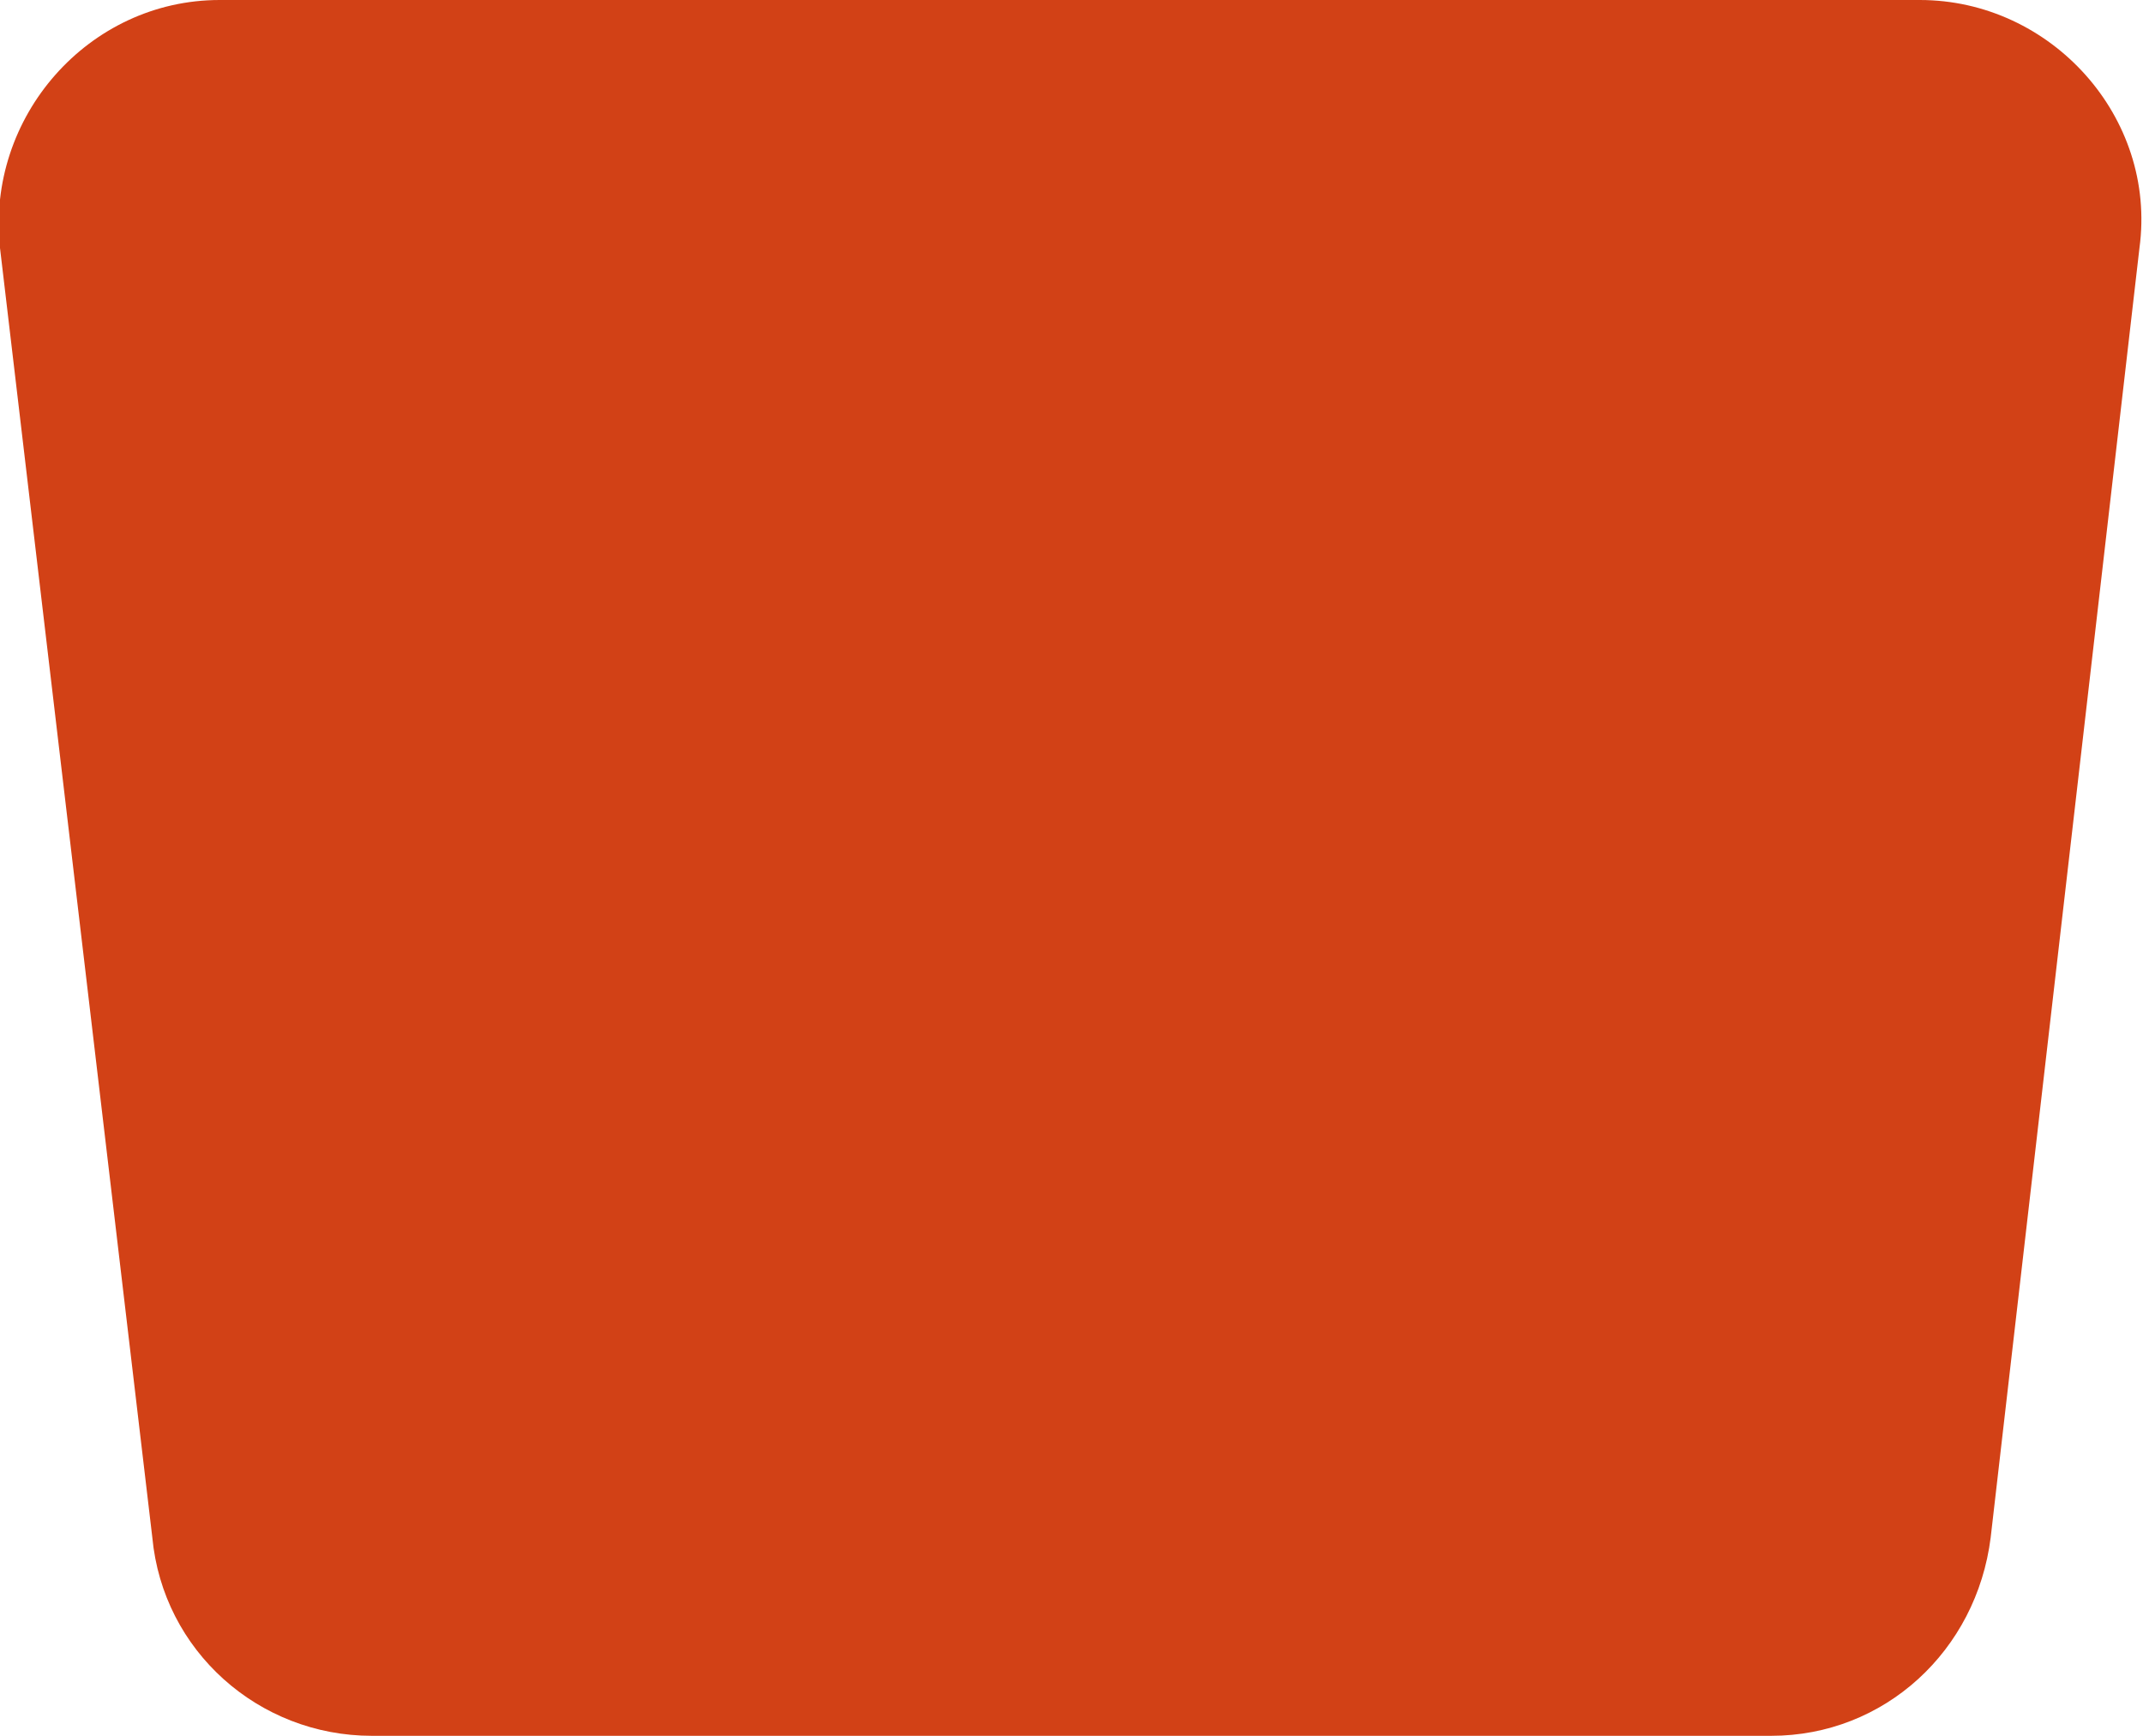
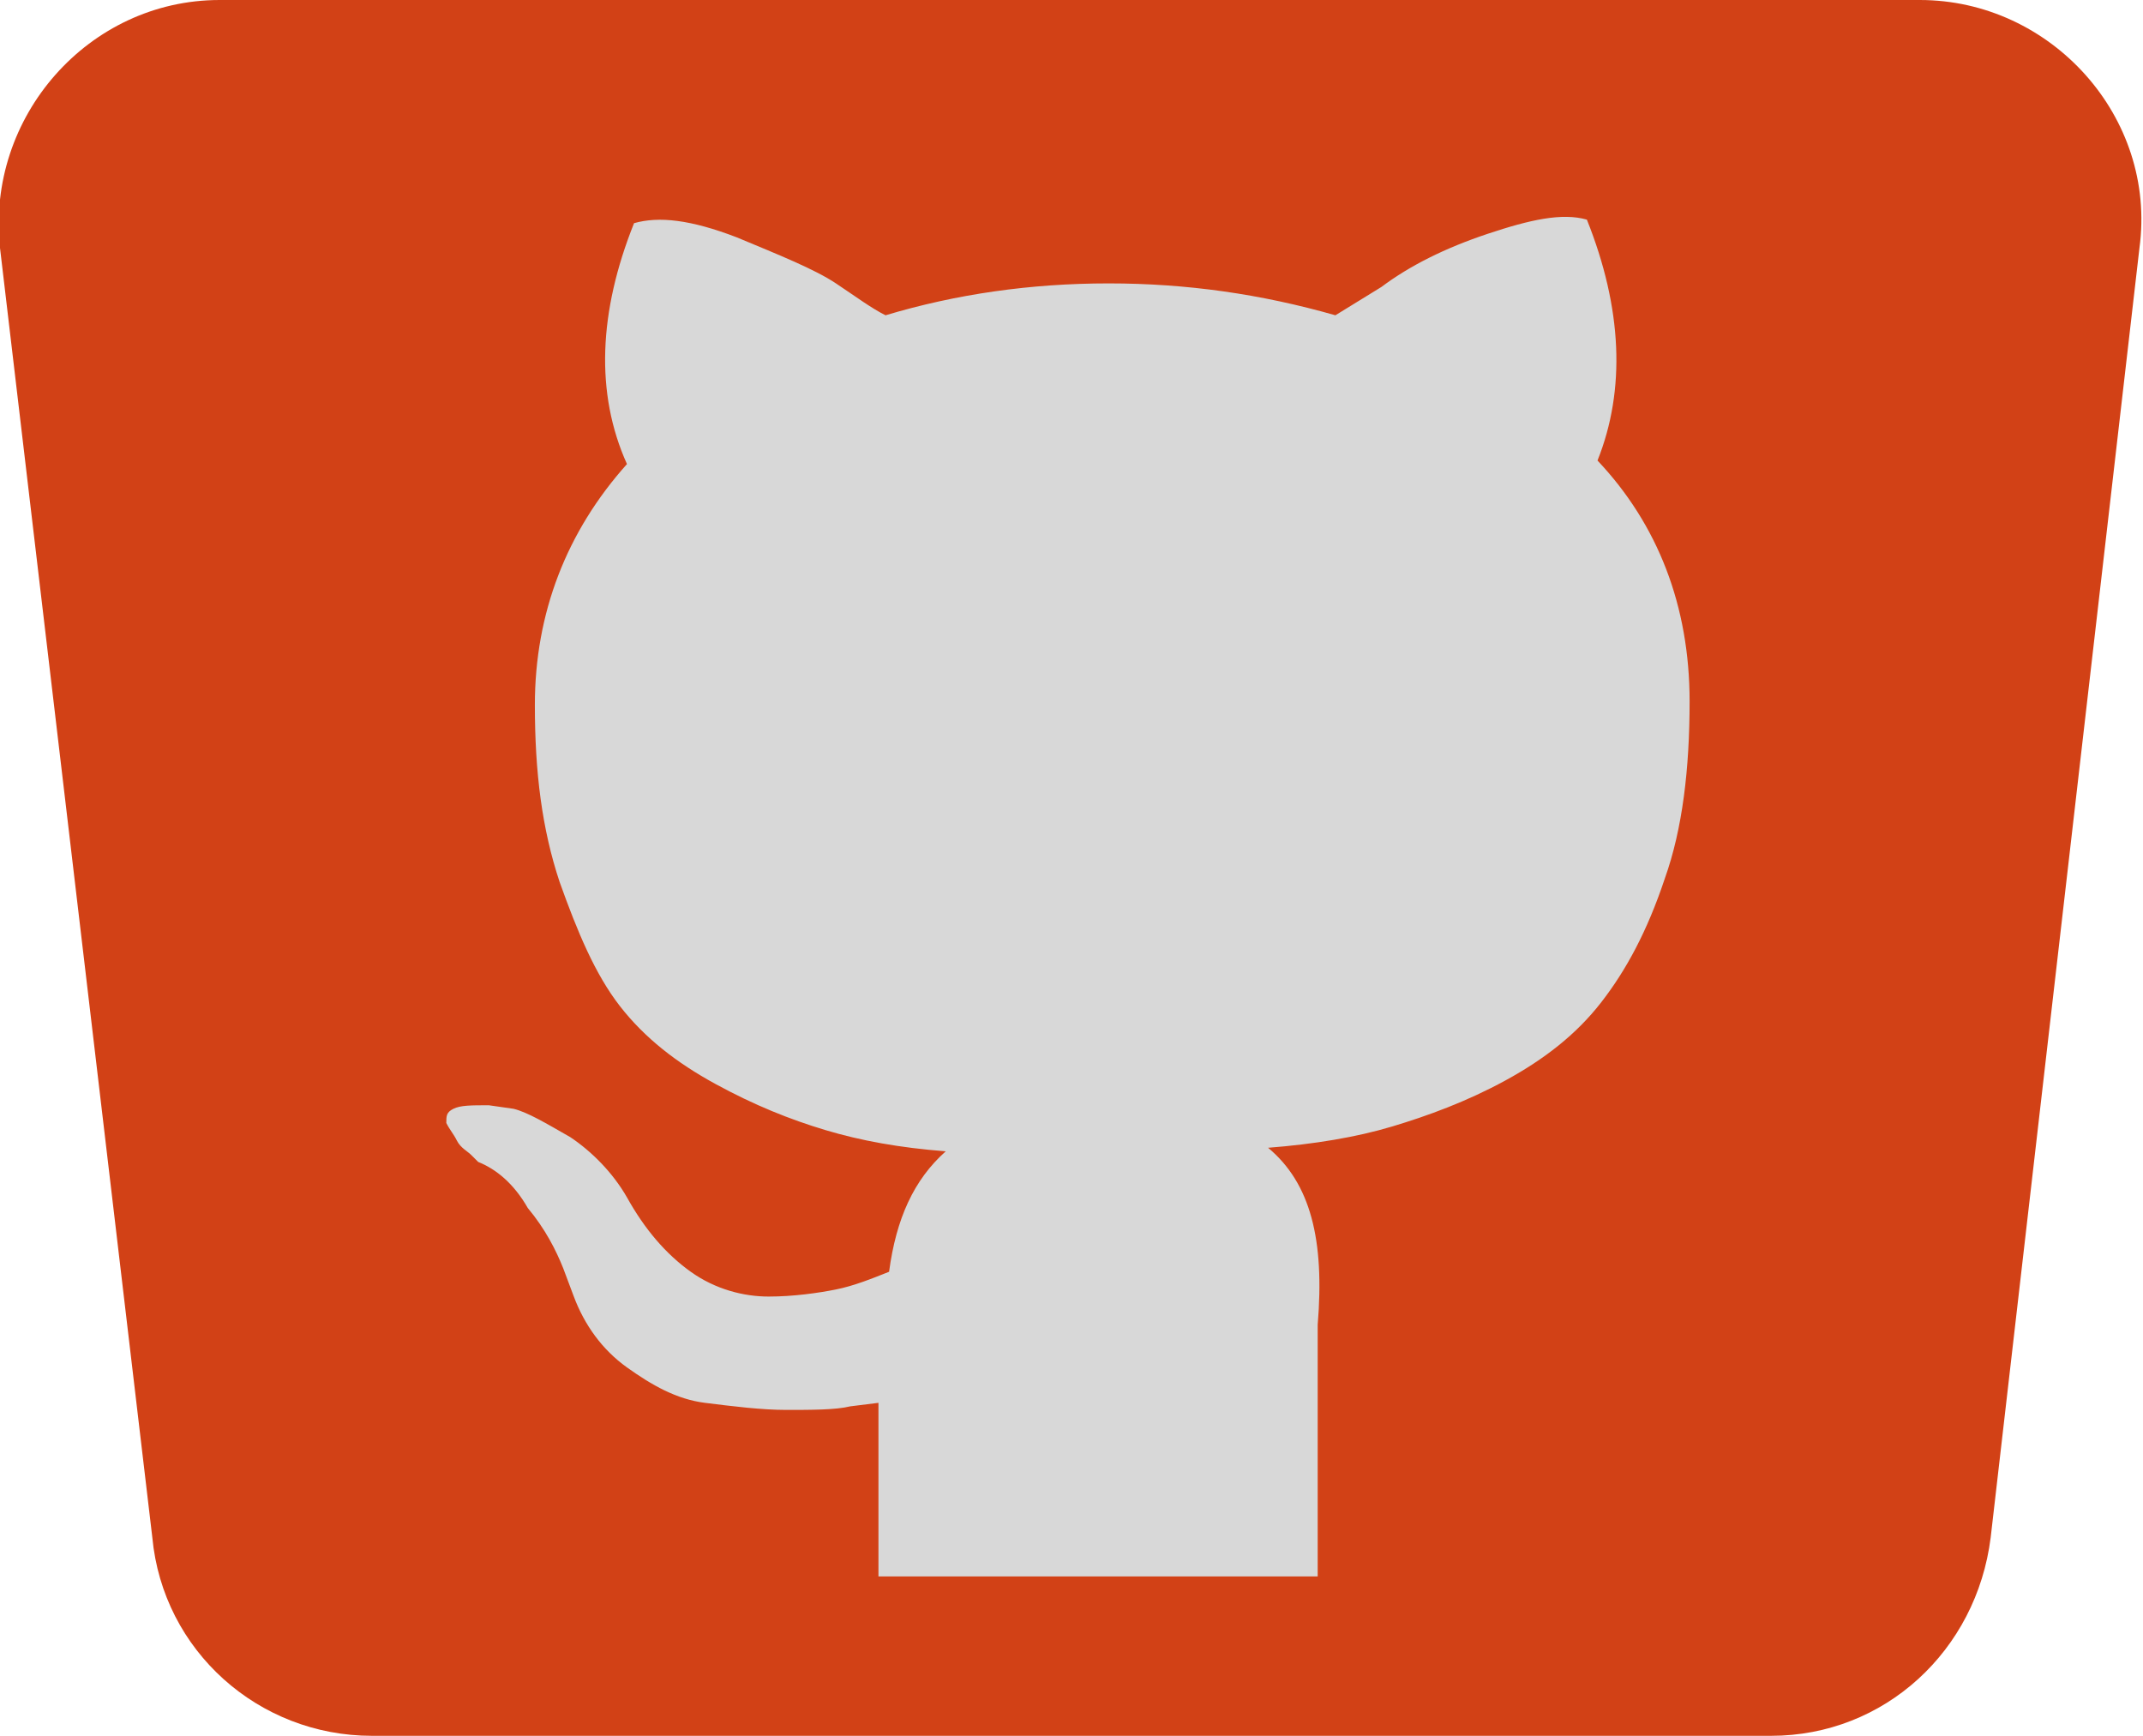
<svg xmlns="http://www.w3.org/2000/svg" xmlns:xlink="http://www.w3.org/1999/xlink" version="1.1" id="Calque_1" x="0px" y="0px" viewBox="0 0 60.5 49" style="enable-background:new 0 0 60.5 49;" xml:space="preserve">
  <style type="text/css">
	.st0{fill:none;}
	.st1{fill:#0B0F1D;}
	.st2{fill:#D24116;}
- 	.st3{fill:url(#XMLID_31_);}
+ 	.st3{fill:#D8D8D8;}
</style>
  <pattern x="-283.6" y="-114.7" width="87.1" height="80.8" patternUnits="userSpaceOnUse" id="coul1" viewBox="0 -80.8 87.1 80.8" style="overflow:visible;">
    <g id="XMLID_20_">
      <polygon id="XMLID_22_" class="st0" points="0,-80.8 87.1,-80.8 87.1,0 0,0   " />
      <polygon id="XMLID_21_" class="st1" points="87.1,0 0,0 0,-80.8 87.1,-80.8   " />
    </g>
  </pattern>
  <path id="XMLID_1343_" class="st2" d="M4.3,43.4L0,7c-0.4-3.7,2.5-7,6.2-7l48,0c3.7,0,6.7,3.3,6.2,7l-4.2,36.4  c-0.4,3.2-3,5.6-6.2,5.6H10.5C7.3,49,4.6,46.6,4.3,43.4z" />
  <pattern id="XMLID_31_" xlink:href="#coul1" patternTransform="matrix(1 0 0 1 1286.483 -1479.529)">
</pattern>
  <path id="XMLID_1269_" class="st3" d="M35.8,32.4c1.3-0.1,2.5-0.3,3.5-0.6c1-0.3,2.1-0.7,3.2-1.3c1.1-0.6,2-1.3,2.7-2.2  c0.7-0.9,1.3-2,1.8-3.5c0.5-1.4,0.7-3.1,0.7-5c0-2.7-0.9-5-2.6-6.8c0.8-2,0.7-4.3-0.3-6.8C44.1,6,43.2,6.2,42,6.6  C40.8,7,39.8,7.5,39,8.1l-1.3,0.8C35.6,8.3,33.5,8,31.3,8C29.1,8,27,8.3,25,8.9c-0.4-0.2-0.8-0.5-1.4-0.9C23,7.6,22,7.2,20.8,6.7  c-1.3-0.5-2.2-0.6-2.9-0.4c-1,2.5-1.1,4.8-0.2,6.8c-1.7,1.9-2.6,4.2-2.6,6.8c0,1.9,0.2,3.5,0.7,5c0.5,1.4,1,2.6,1.7,3.5  c0.7,0.9,1.6,1.6,2.7,2.2c1.1,0.6,2.1,1,3.1,1.3c1,0.3,2.1,0.5,3.4,0.6c-0.9,0.8-1.4,1.9-1.6,3.4c-0.5,0.2-1,0.4-1.5,0.5  c-0.5,0.1-1.2,0.2-1.9,0.2c-0.7,0-1.5-0.2-2.2-0.7c-0.7-0.5-1.3-1.2-1.8-2.1c-0.4-0.7-1-1.3-1.6-1.7c-0.7-0.4-1.2-0.7-1.6-0.8  l-0.7-0.1c-0.5,0-0.8,0-1,0.1c-0.2,0.1-0.2,0.2-0.2,0.4c0.1,0.2,0.2,0.3,0.3,0.5c0.1,0.2,0.3,0.3,0.4,0.4l0.2,0.2  c0.5,0.2,1,0.6,1.4,1.3c0.5,0.6,0.8,1.2,1,1.7l0.3,0.8c0.3,0.8,0.8,1.5,1.5,2c0.7,0.5,1.4,0.9,2.2,1c0.8,0.1,1.6,0.2,2.3,0.2  c0.7,0,1.4,0,1.8-0.1l0.8-0.1c0,0.8,0,2,0,3.1c0,0.9,0,0.8,0,1.8h12.4v-7.1C37.4,35,37,33.4,35.8,32.4z" />
</svg>
